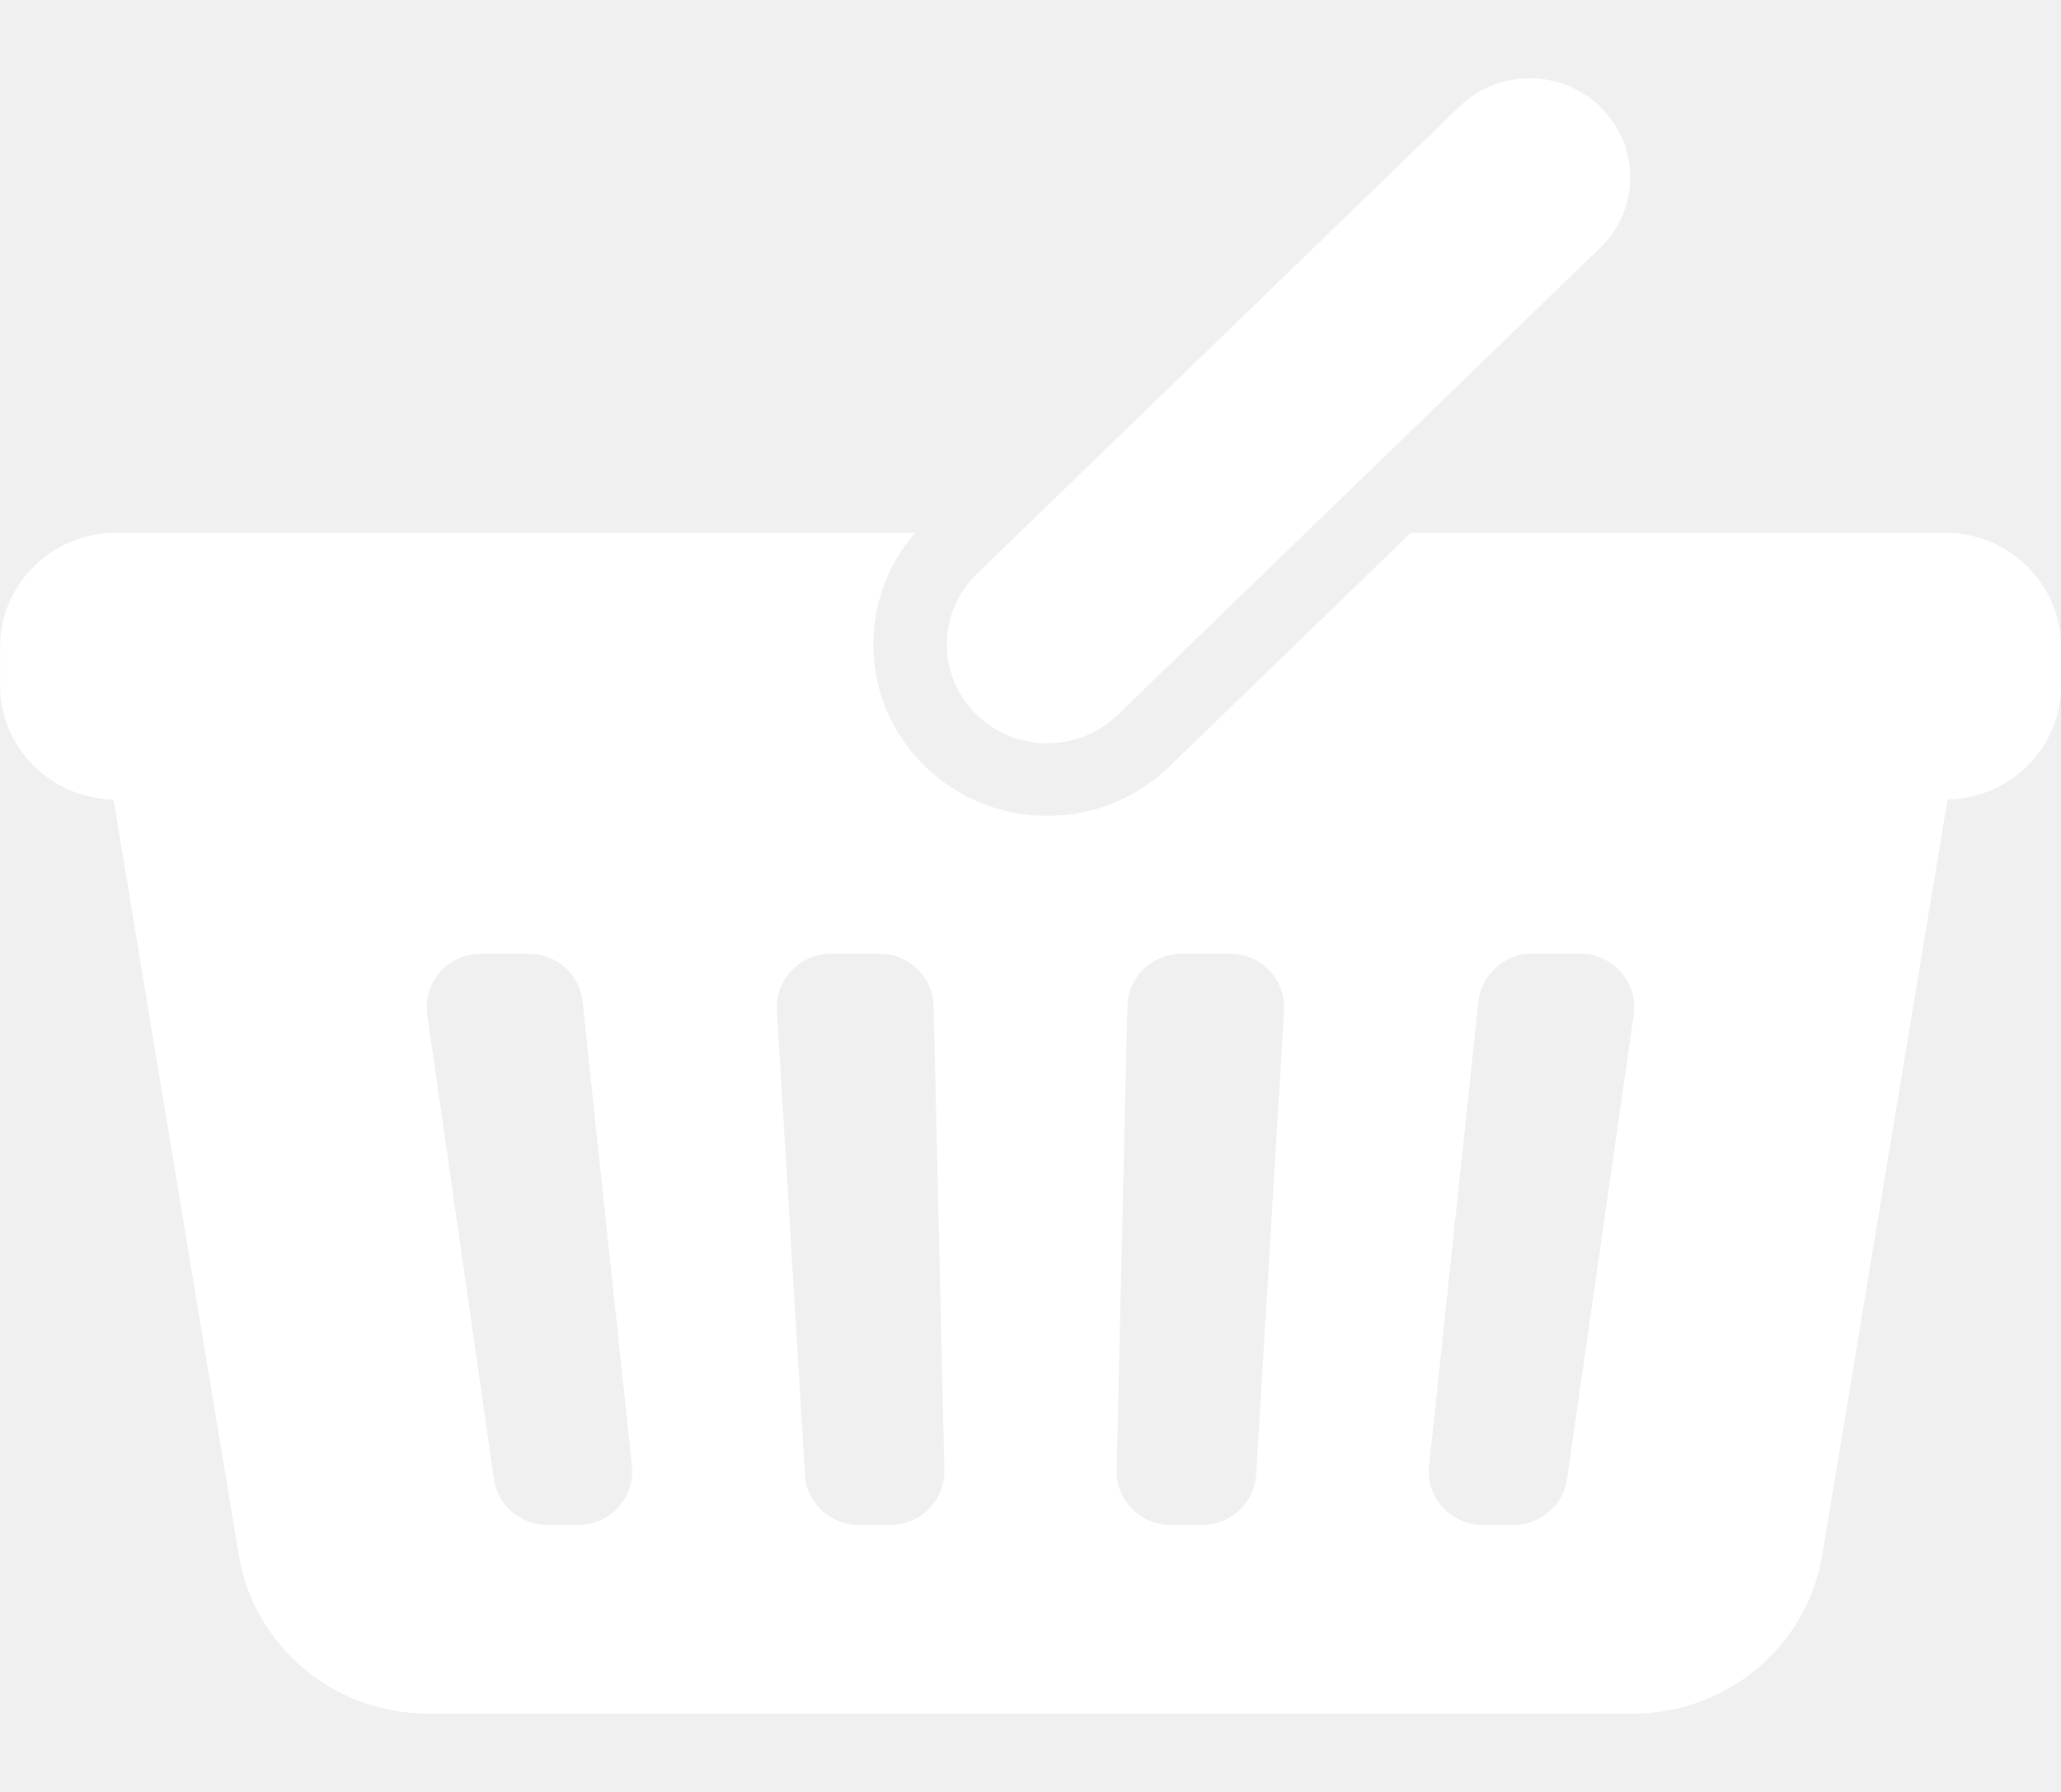
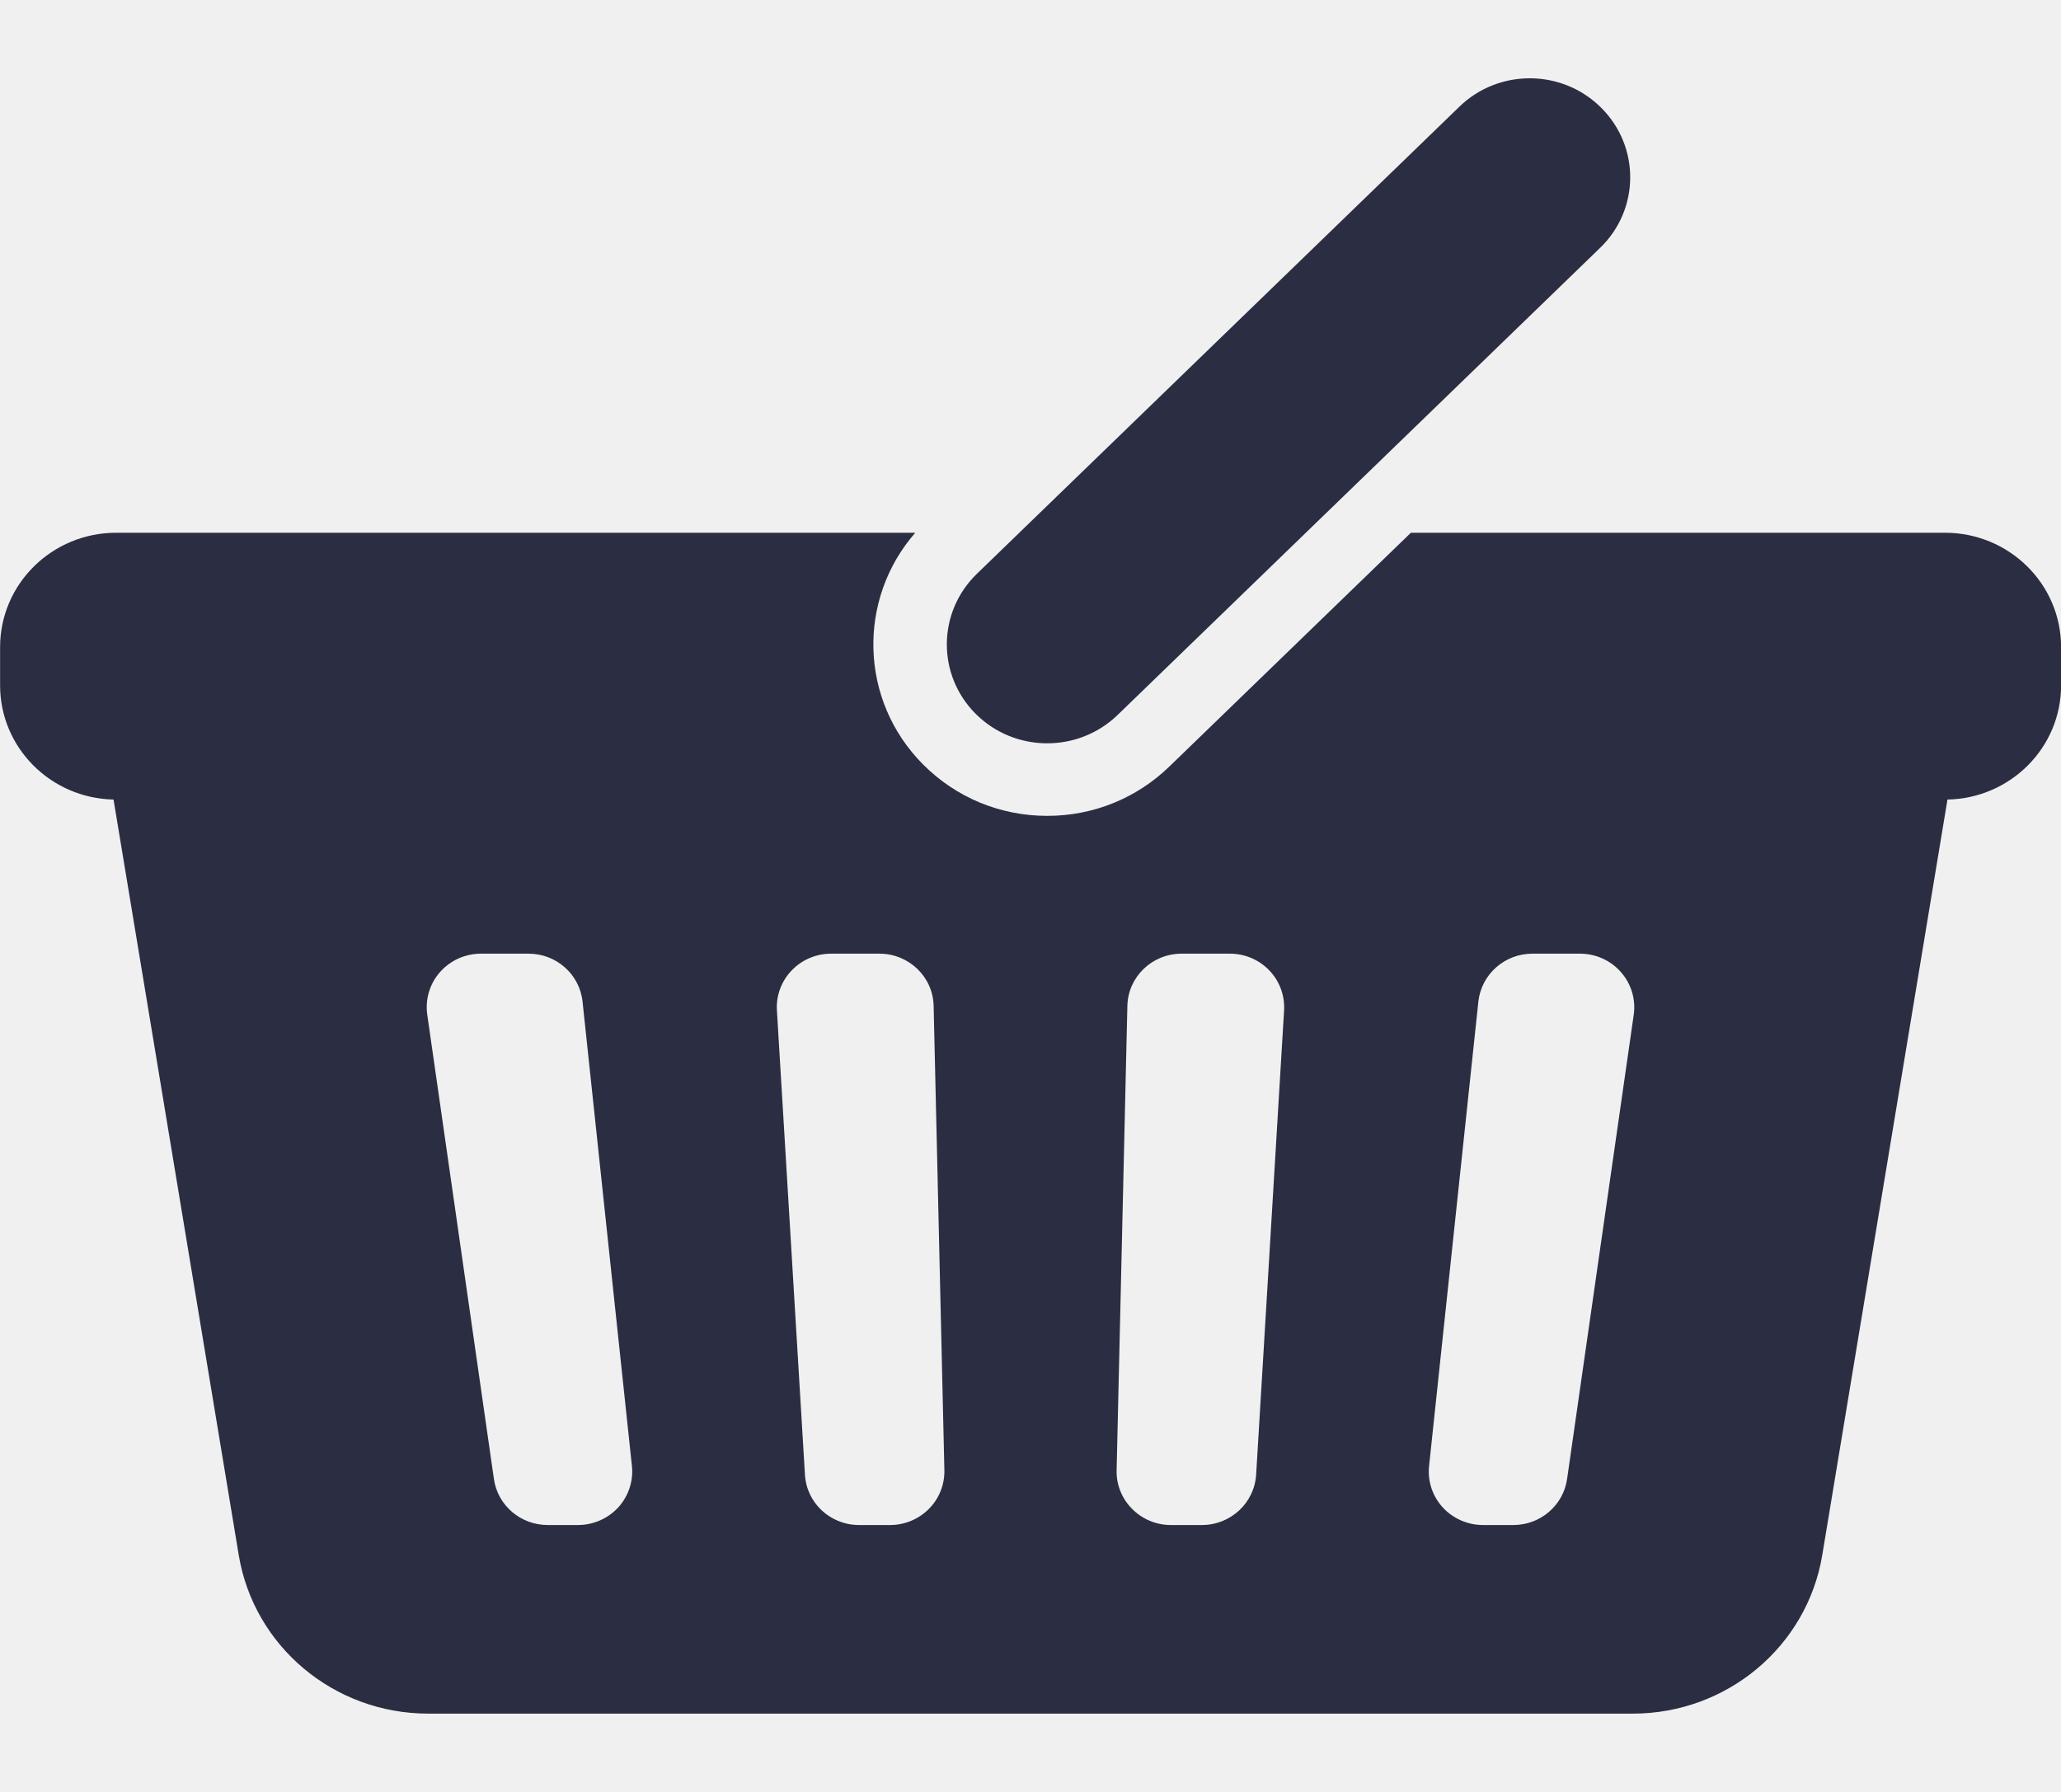
<svg xmlns="http://www.w3.org/2000/svg" width="23" height="20" viewBox="0 0 23 20" fill="none">
  <g clip-path="url(#clip0_338_336)">
-     <path d="M21.705 5.946H15.745L13.048 8.557C12.682 8.911 12.199 9.106 11.687 9.106C11.162 9.106 10.67 8.902 10.302 8.533C9.59 7.819 9.564 6.691 10.214 5.946H1.297C0.581 5.946 0.001 6.518 0.001 7.223V7.649C0.001 8.344 0.565 8.909 1.267 8.924L2.664 17.355C2.833 18.376 3.728 19.126 4.778 19.126H18.222C19.272 19.126 20.167 18.376 20.336 17.355L21.733 8.924C22.436 8.91 23.001 8.345 23.001 7.649V7.223C23.001 6.518 22.421 5.946 21.705 5.946ZM6.9 16.824C6.785 16.949 6.621 17.021 6.45 17.021H6.112C5.81 17.021 5.554 16.802 5.512 16.508L4.768 11.325C4.744 11.153 4.795 10.98 4.91 10.85C5.025 10.719 5.192 10.644 5.368 10.644H5.899C6.209 10.644 6.469 10.875 6.501 11.179L7.052 16.362C7.07 16.53 7.014 16.698 6.9 16.824ZM10.366 16.841C10.252 16.956 10.096 17.021 9.933 17.021H9.587C9.266 17.021 9.001 16.775 8.983 16.46L8.67 11.276C8.66 11.112 8.72 10.951 8.834 10.832C8.948 10.712 9.108 10.644 9.275 10.644H9.814C10.143 10.644 10.412 10.903 10.419 11.227L10.539 16.411C10.542 16.571 10.48 16.727 10.366 16.841ZM14.018 16.46C13.998 16.775 13.733 17.021 13.413 17.021H13.066C12.903 17.021 12.748 16.956 12.634 16.841C12.52 16.727 12.457 16.571 12.461 16.411L12.581 11.227C12.588 10.903 12.857 10.644 13.186 10.644H13.726C13.892 10.644 14.052 10.712 14.166 10.832C14.28 10.951 14.339 11.112 14.33 11.276L14.018 16.46ZM18.232 11.325L17.488 16.508C17.446 16.802 17.19 17.021 16.889 17.021H16.55C16.379 17.021 16.215 16.949 16.1 16.824C15.985 16.698 15.93 16.53 15.948 16.362L16.498 11.179C16.531 10.875 16.791 10.644 17.101 10.644H17.632C17.808 10.644 17.974 10.719 18.089 10.85C18.204 10.98 18.256 11.153 18.232 11.325Z" fill="white" />
-     <path d="M12.472 7.98L17.857 2.766C18.299 2.339 18.305 1.64 17.871 1.205C17.438 0.769 16.728 0.763 16.287 1.19L10.902 6.404C10.46 6.832 10.454 7.531 10.887 7.966C11.321 8.401 12.03 8.407 12.472 7.98Z" fill="white" />
+     <path d="M21.705 5.946H15.745L13.048 8.557C12.682 8.911 12.199 9.106 11.687 9.106C11.162 9.106 10.67 8.902 10.302 8.533C9.59 7.819 9.564 6.691 10.214 5.946H1.297C0.581 5.946 0.001 6.518 0.001 7.223V7.649C0.001 8.344 0.565 8.909 1.267 8.924L2.664 17.355C2.833 18.376 3.728 19.126 4.778 19.126H18.222C19.272 19.126 20.167 18.376 20.336 17.355L21.733 8.924C22.436 8.91 23.001 8.345 23.001 7.649V7.223C23.001 6.518 22.421 5.946 21.705 5.946ZM6.9 16.824C6.785 16.949 6.621 17.021 6.45 17.021H6.112C5.81 17.021 5.554 16.802 5.512 16.508L4.768 11.325C4.744 11.153 4.795 10.98 4.91 10.85C5.025 10.719 5.192 10.644 5.368 10.644H5.899C6.209 10.644 6.469 10.875 6.501 11.179L7.052 16.362C7.07 16.53 7.014 16.698 6.9 16.824ZM10.366 16.841C10.252 16.956 10.096 17.021 9.933 17.021H9.587C9.266 17.021 9.001 16.775 8.983 16.46L8.67 11.276C8.66 11.112 8.72 10.951 8.834 10.832C8.948 10.712 9.108 10.644 9.275 10.644H9.814C10.143 10.644 10.412 10.903 10.419 11.227L10.539 16.411C10.542 16.571 10.48 16.727 10.366 16.841ZM14.018 16.46C13.998 16.775 13.733 17.021 13.413 17.021H13.066C12.903 17.021 12.748 16.956 12.634 16.841C12.52 16.727 12.457 16.571 12.461 16.411L12.581 11.227C12.588 10.903 12.857 10.644 13.186 10.644H13.726C13.892 10.644 14.052 10.712 14.166 10.832C14.28 10.951 14.339 11.112 14.33 11.276L14.018 16.46ZM18.232 11.325L17.488 16.508C17.446 16.802 17.19 17.021 16.889 17.021H16.55C16.379 17.021 16.215 16.949 16.1 16.824C15.985 16.698 15.93 16.53 15.948 16.362L16.498 11.179C16.531 10.875 16.791 10.644 17.101 10.644H17.632C17.808 10.644 17.974 10.719 18.089 10.85C18.204 10.98 18.256 11.153 18.232 11.325Z" fill="#2B2D42" />
+     <path d="M12.472 7.98L17.857 2.766C18.299 2.339 18.305 1.64 17.871 1.205C17.438 0.769 16.728 0.763 16.287 1.19L10.902 6.404C10.46 6.832 10.454 7.531 10.887 7.966C11.321 8.401 12.03 8.407 12.472 7.98Z" fill="#2B2D42" />
  </g>
  <defs>
    <clipPath id="clip0_338_336">
-       <rect width="23" height="20" fill="white" transform="translate(0.000976562)" />
+       <rect width="23" height="20" fill="#2B2D42" transform="translate(0.000976562)" />
    </clipPath>
  </defs>
</svg>
